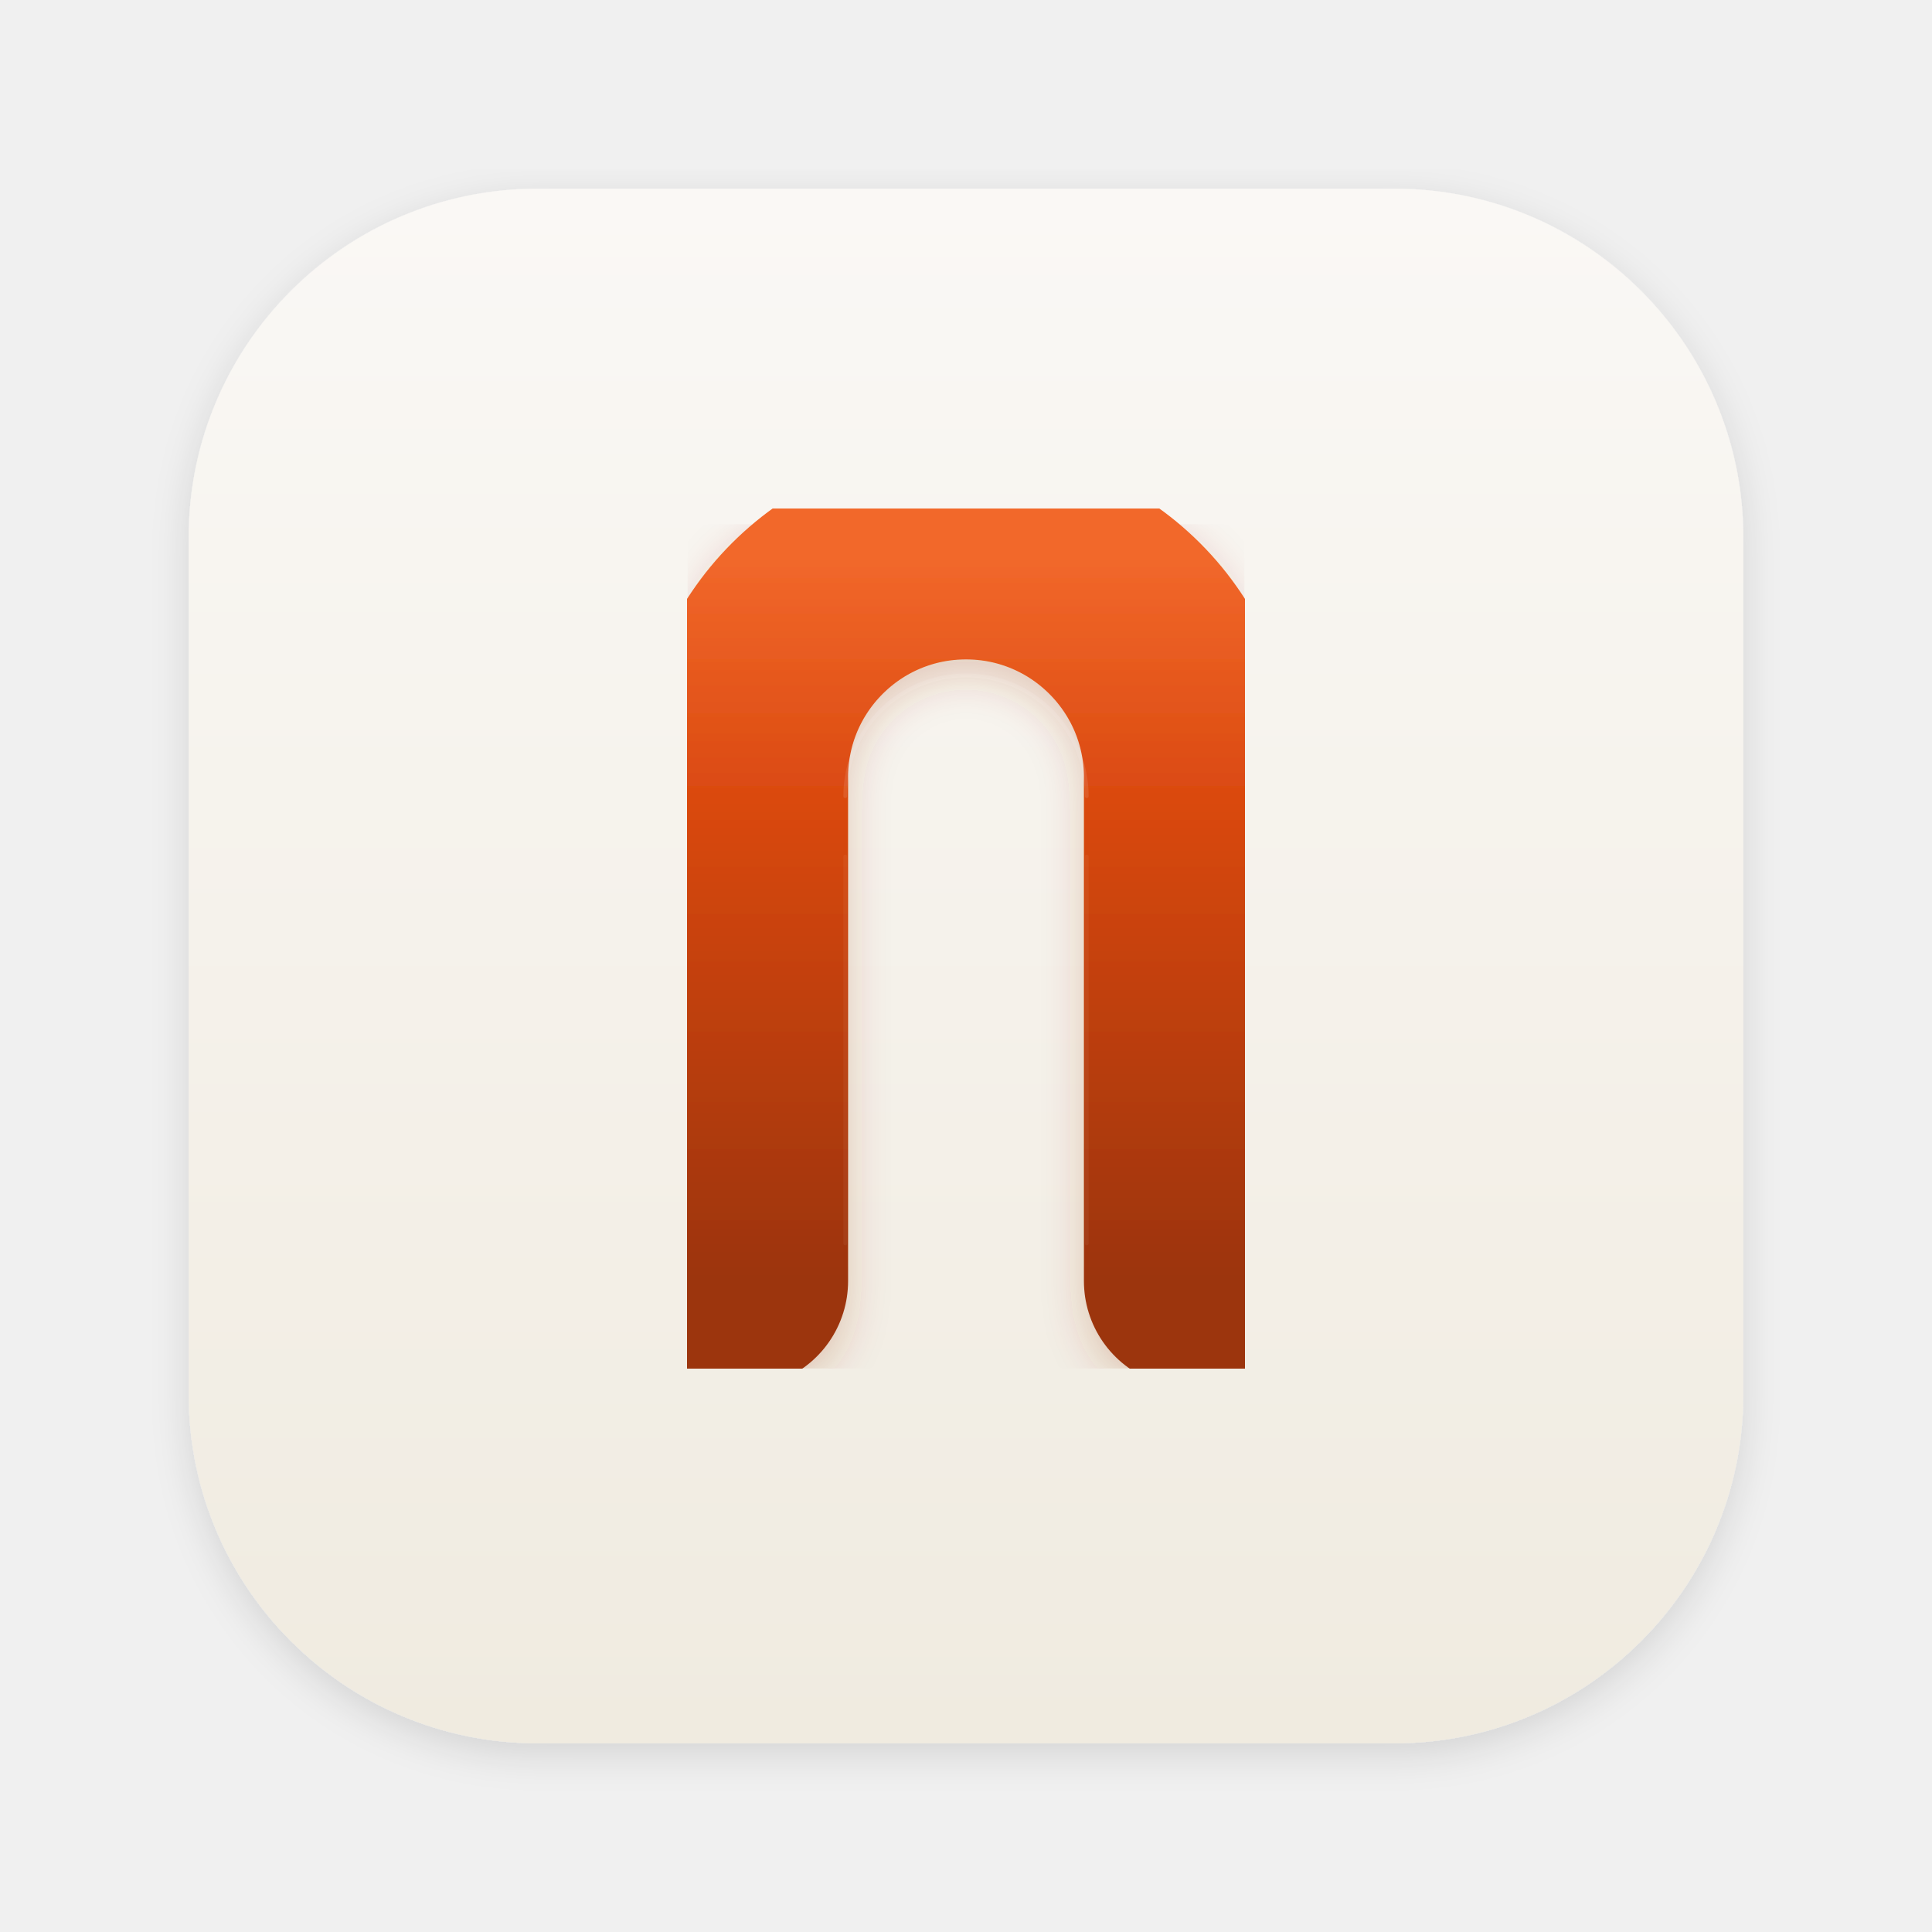
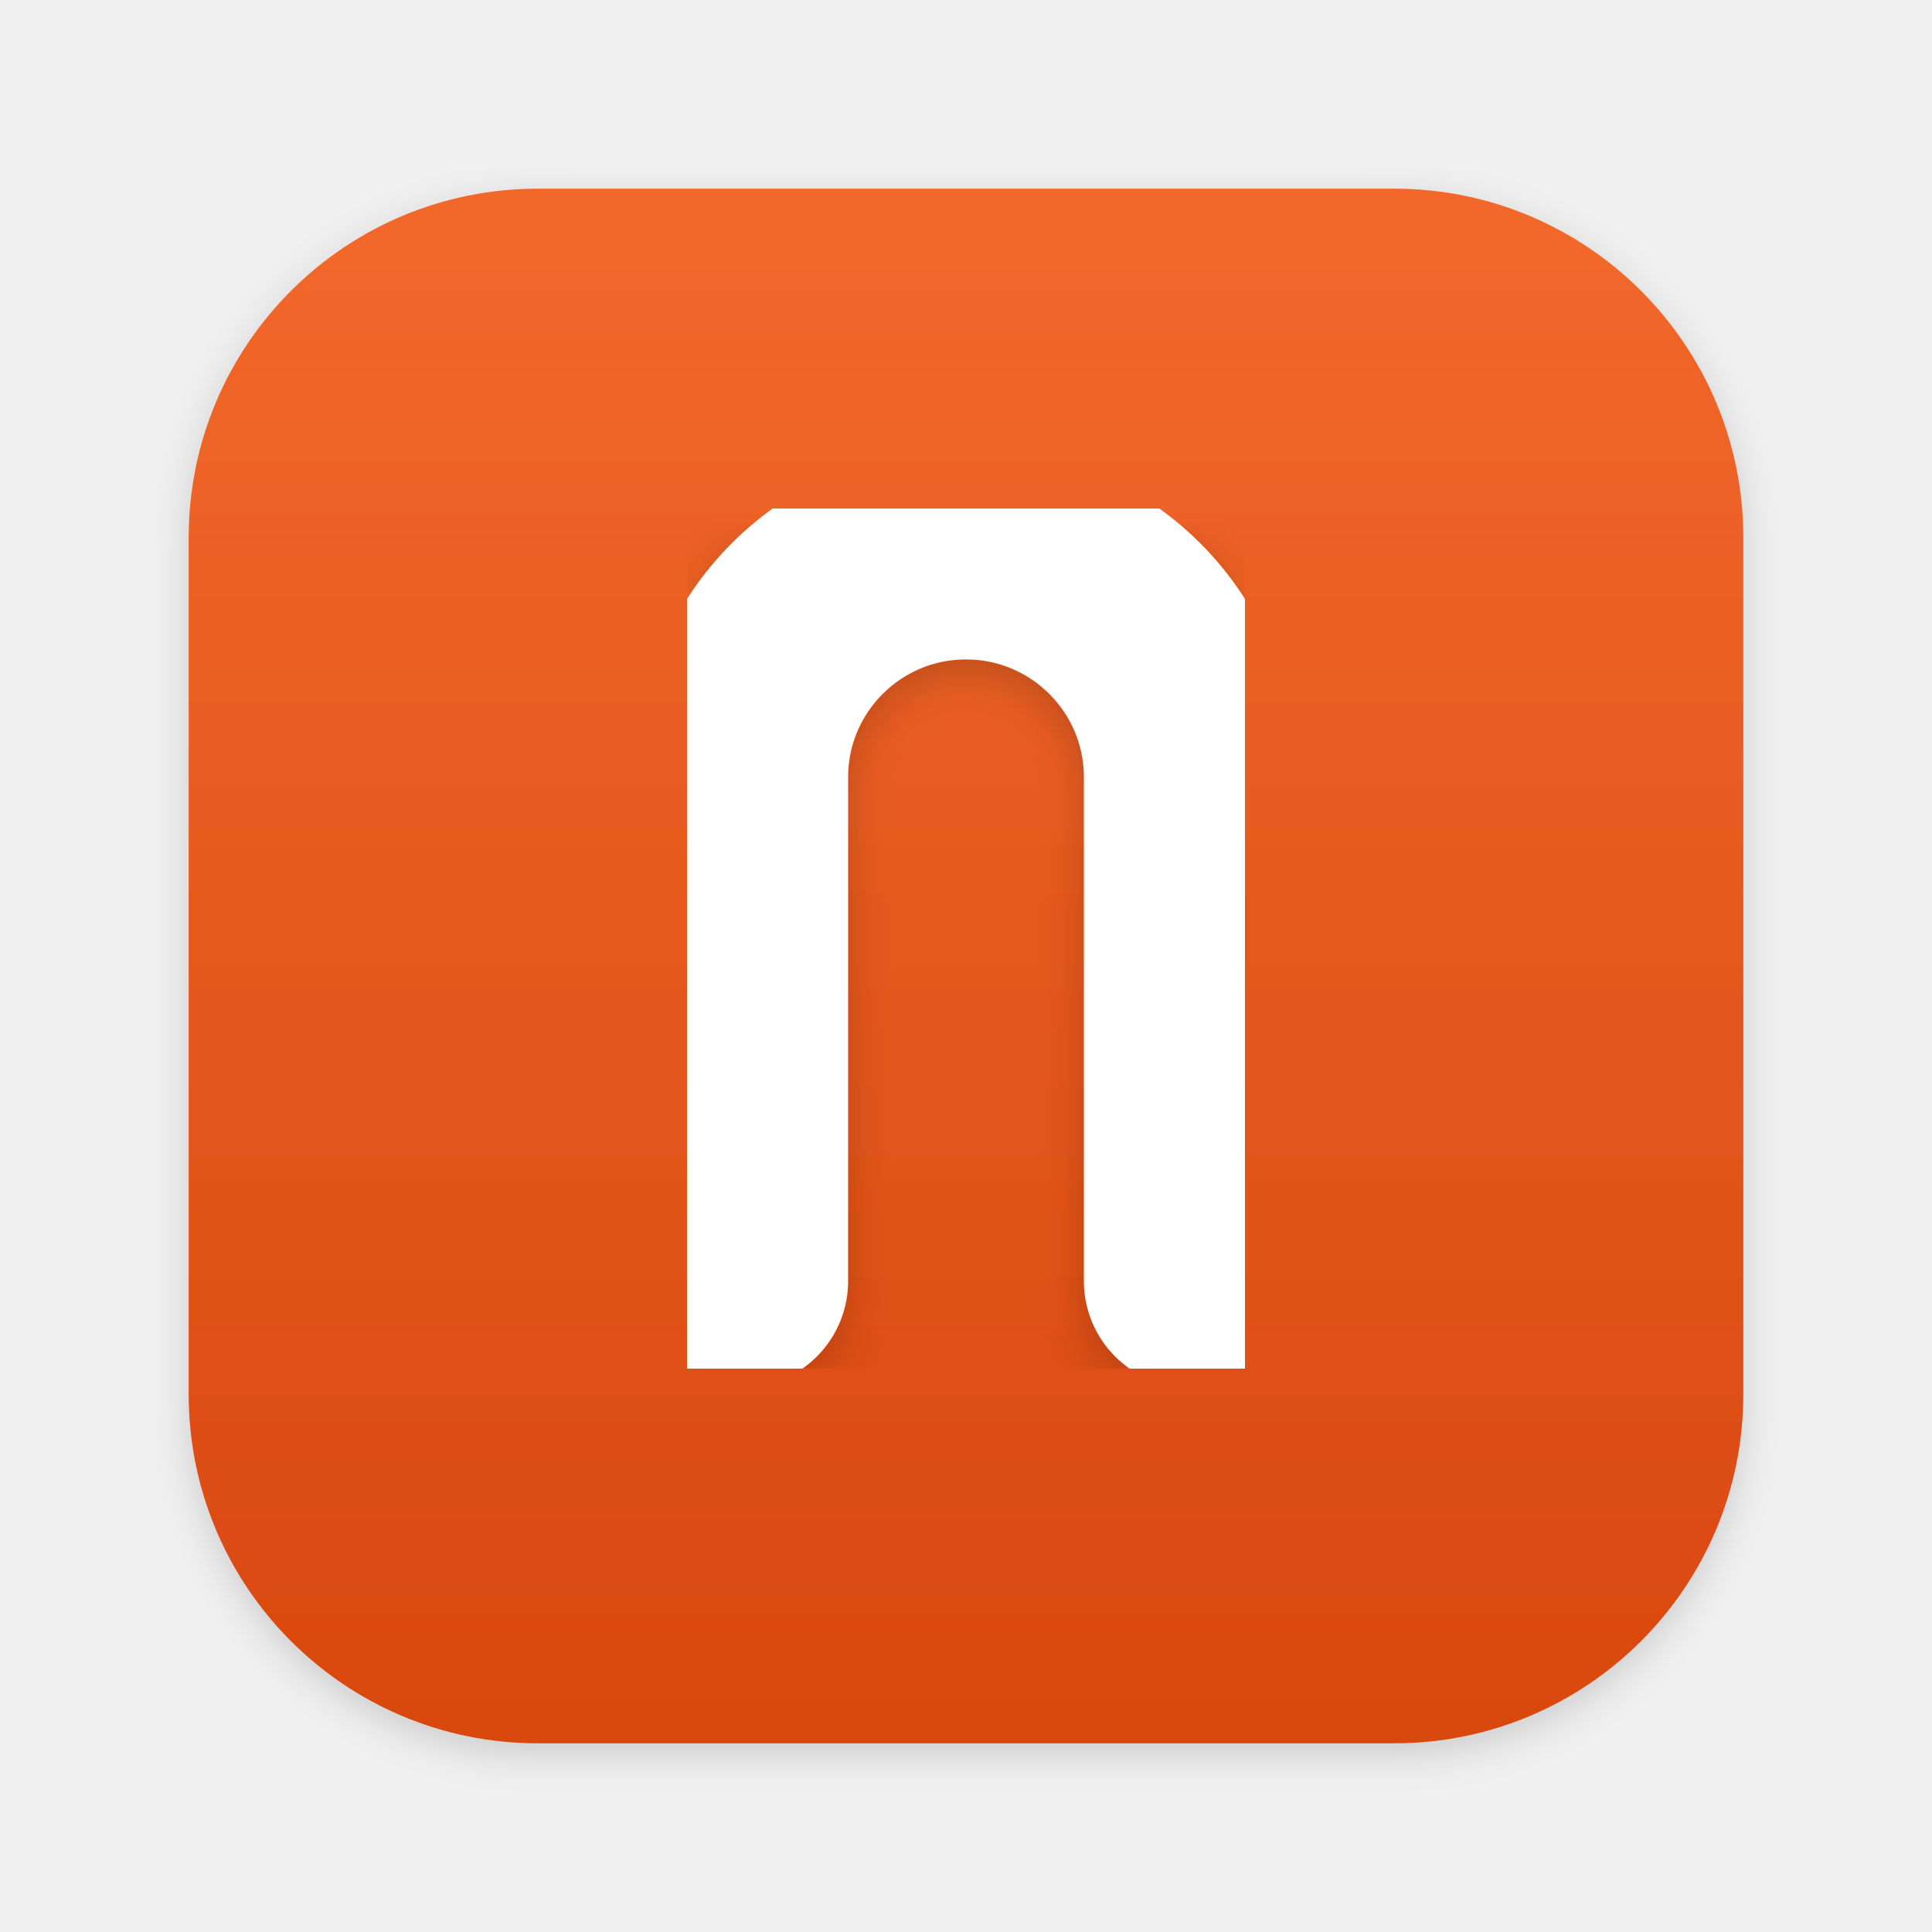
<svg xmlns="http://www.w3.org/2000/svg" width="1024" height="1024" viewBox="0 0 1024 1024" fill="none">
  <defs>
    <linearGradient id="bgGrad" x1="0" y1="0" x2="0" y2="1">
-       <stop offset="0%" stop-color="#faf8f5" />
-       <stop offset="100%" stop-color="#f0ebe0" />
+       <stop offset="0%" stop-color="#f2682b" />
+       <stop offset="100%" stop-color="#d9480f" />
    </linearGradient>
-     <linearGradient id="bridgeGrad" x1="0" y1="0" x2="0" y2="1">
-       <stop offset="0%" stop-color="#f2682b" />
-       <stop offset="35%" stop-color="#d9480f" />
-       <stop offset="100%" stop-color="#9c340b" />
-     </linearGradient>
+     <filter id="bodyShadow" x="-5%" y="-2%" width="110%" height="108%">
+       <feDropShadow dx="0" dy="6" stdDeviation="10" flood-color="#000000" flood-opacity="0.15" />
+     </filter>
    <filter id="bridgeShadow" x="-12%" y="-6%" width="124%" height="118%">
-       <feDropShadow dx="0" dy="8" stdDeviation="11" flood-color="#9a3412" flood-opacity="0.22" />
-     </filter>
-     <filter id="bodyShadow" x="-5%" y="-2%" width="110%" height="108%">
-       <feDropShadow dx="0" dy="6" stdDeviation="10" flood-color="#000000" flood-opacity="0.12" />
+       <feDropShadow dx="0" dy="8" stdDeviation="11" flood-color="#000000" flood-opacity="0.18" />
    </filter>
  </defs>
  <g filter="url(#bodyShadow)">
    <rect x="100" y="100" width="824" height="824" rx="185" ry="185" fill="url(#bgGrad)" />
  </g>
  <g filter="url(#bridgeShadow)">
-     <path d="       M 393 679       L 393 412       A 119 119 0 0 1 631 412       L 631 679     " stroke="url(#bridgeGrad)" stroke-width="113" stroke-linecap="round" fill="none" />
+     <path d="       M 393 679       L 393 412       A 119 119 0 0 1 631 412       L 631 679     " stroke="white" stroke-width="113" stroke-linecap="round" fill="none" />
  </g>
-   <path d="     M 448 422     A 63 63 0 0 1 576 422   " stroke="white" stroke-opacity="0.10" stroke-width="2" stroke-linecap="round" fill="none" />
-   <line x1="448" y1="454" x2="448" y2="659" stroke="white" stroke-opacity="0.05" stroke-width="2" stroke-linecap="round" />
-   <line x1="576" y1="454" x2="576" y2="659" stroke="white" stroke-opacity="0.05" stroke-width="2" stroke-linecap="round" />
</svg>
